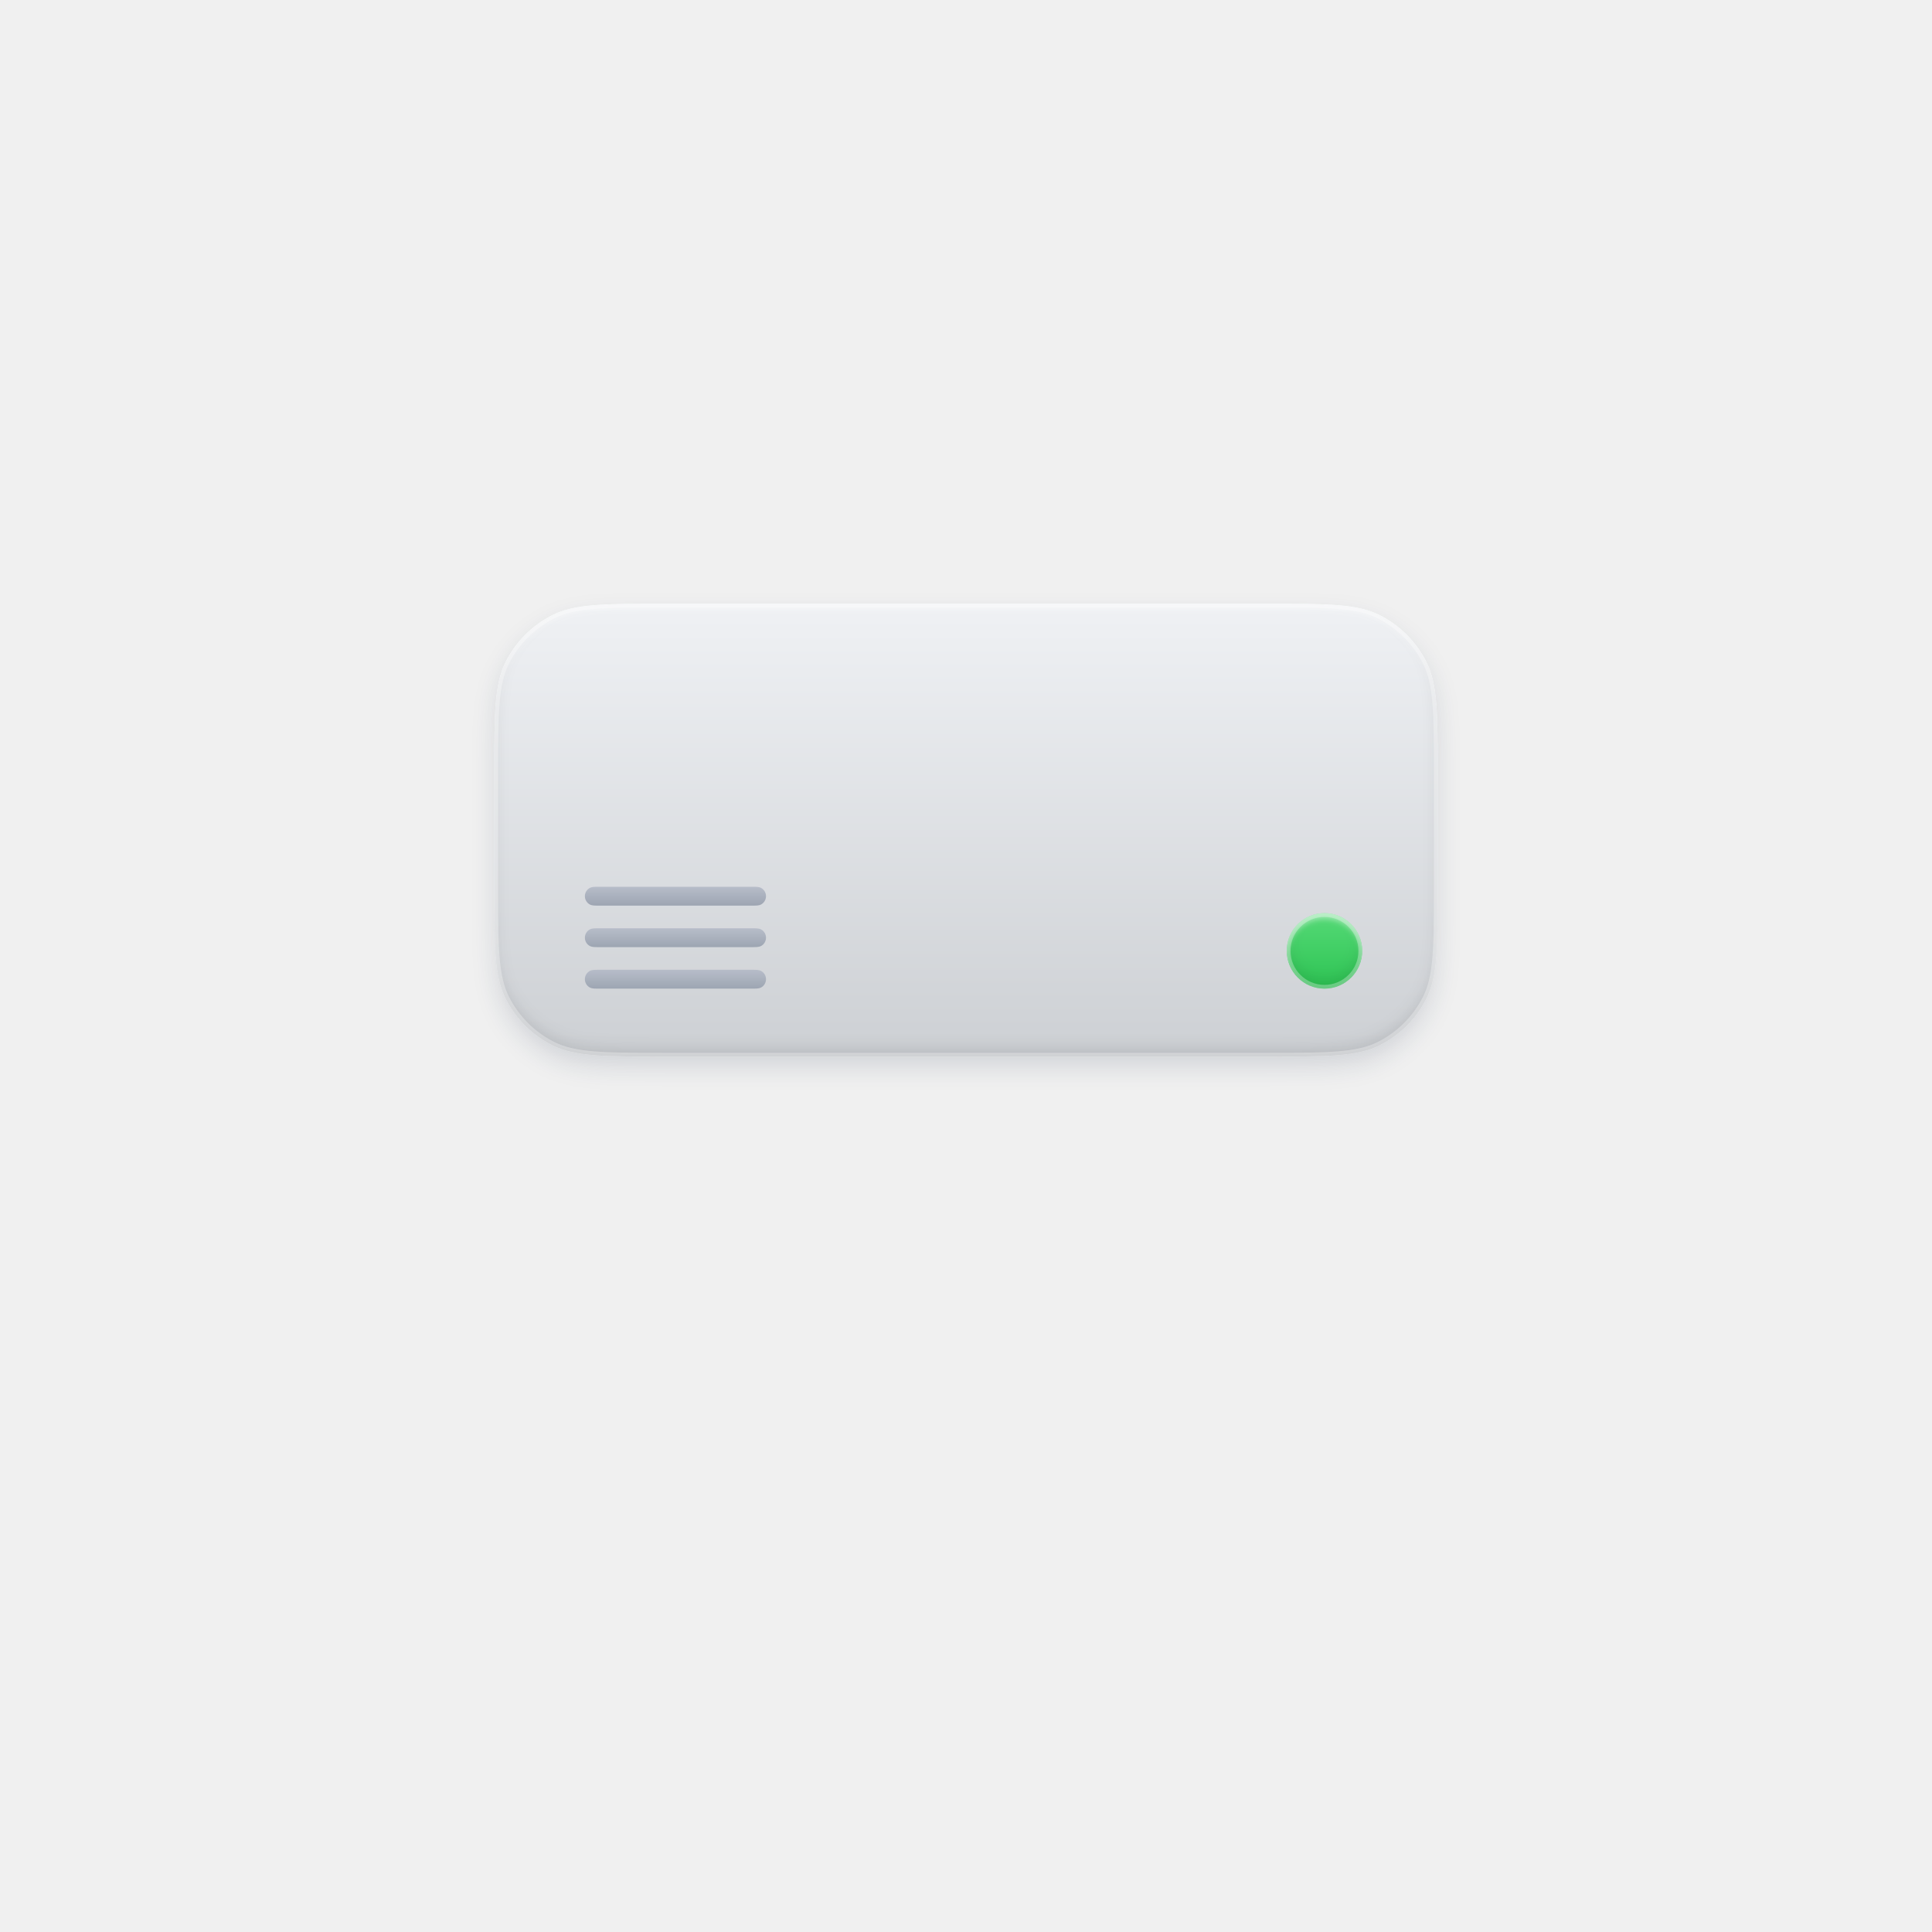
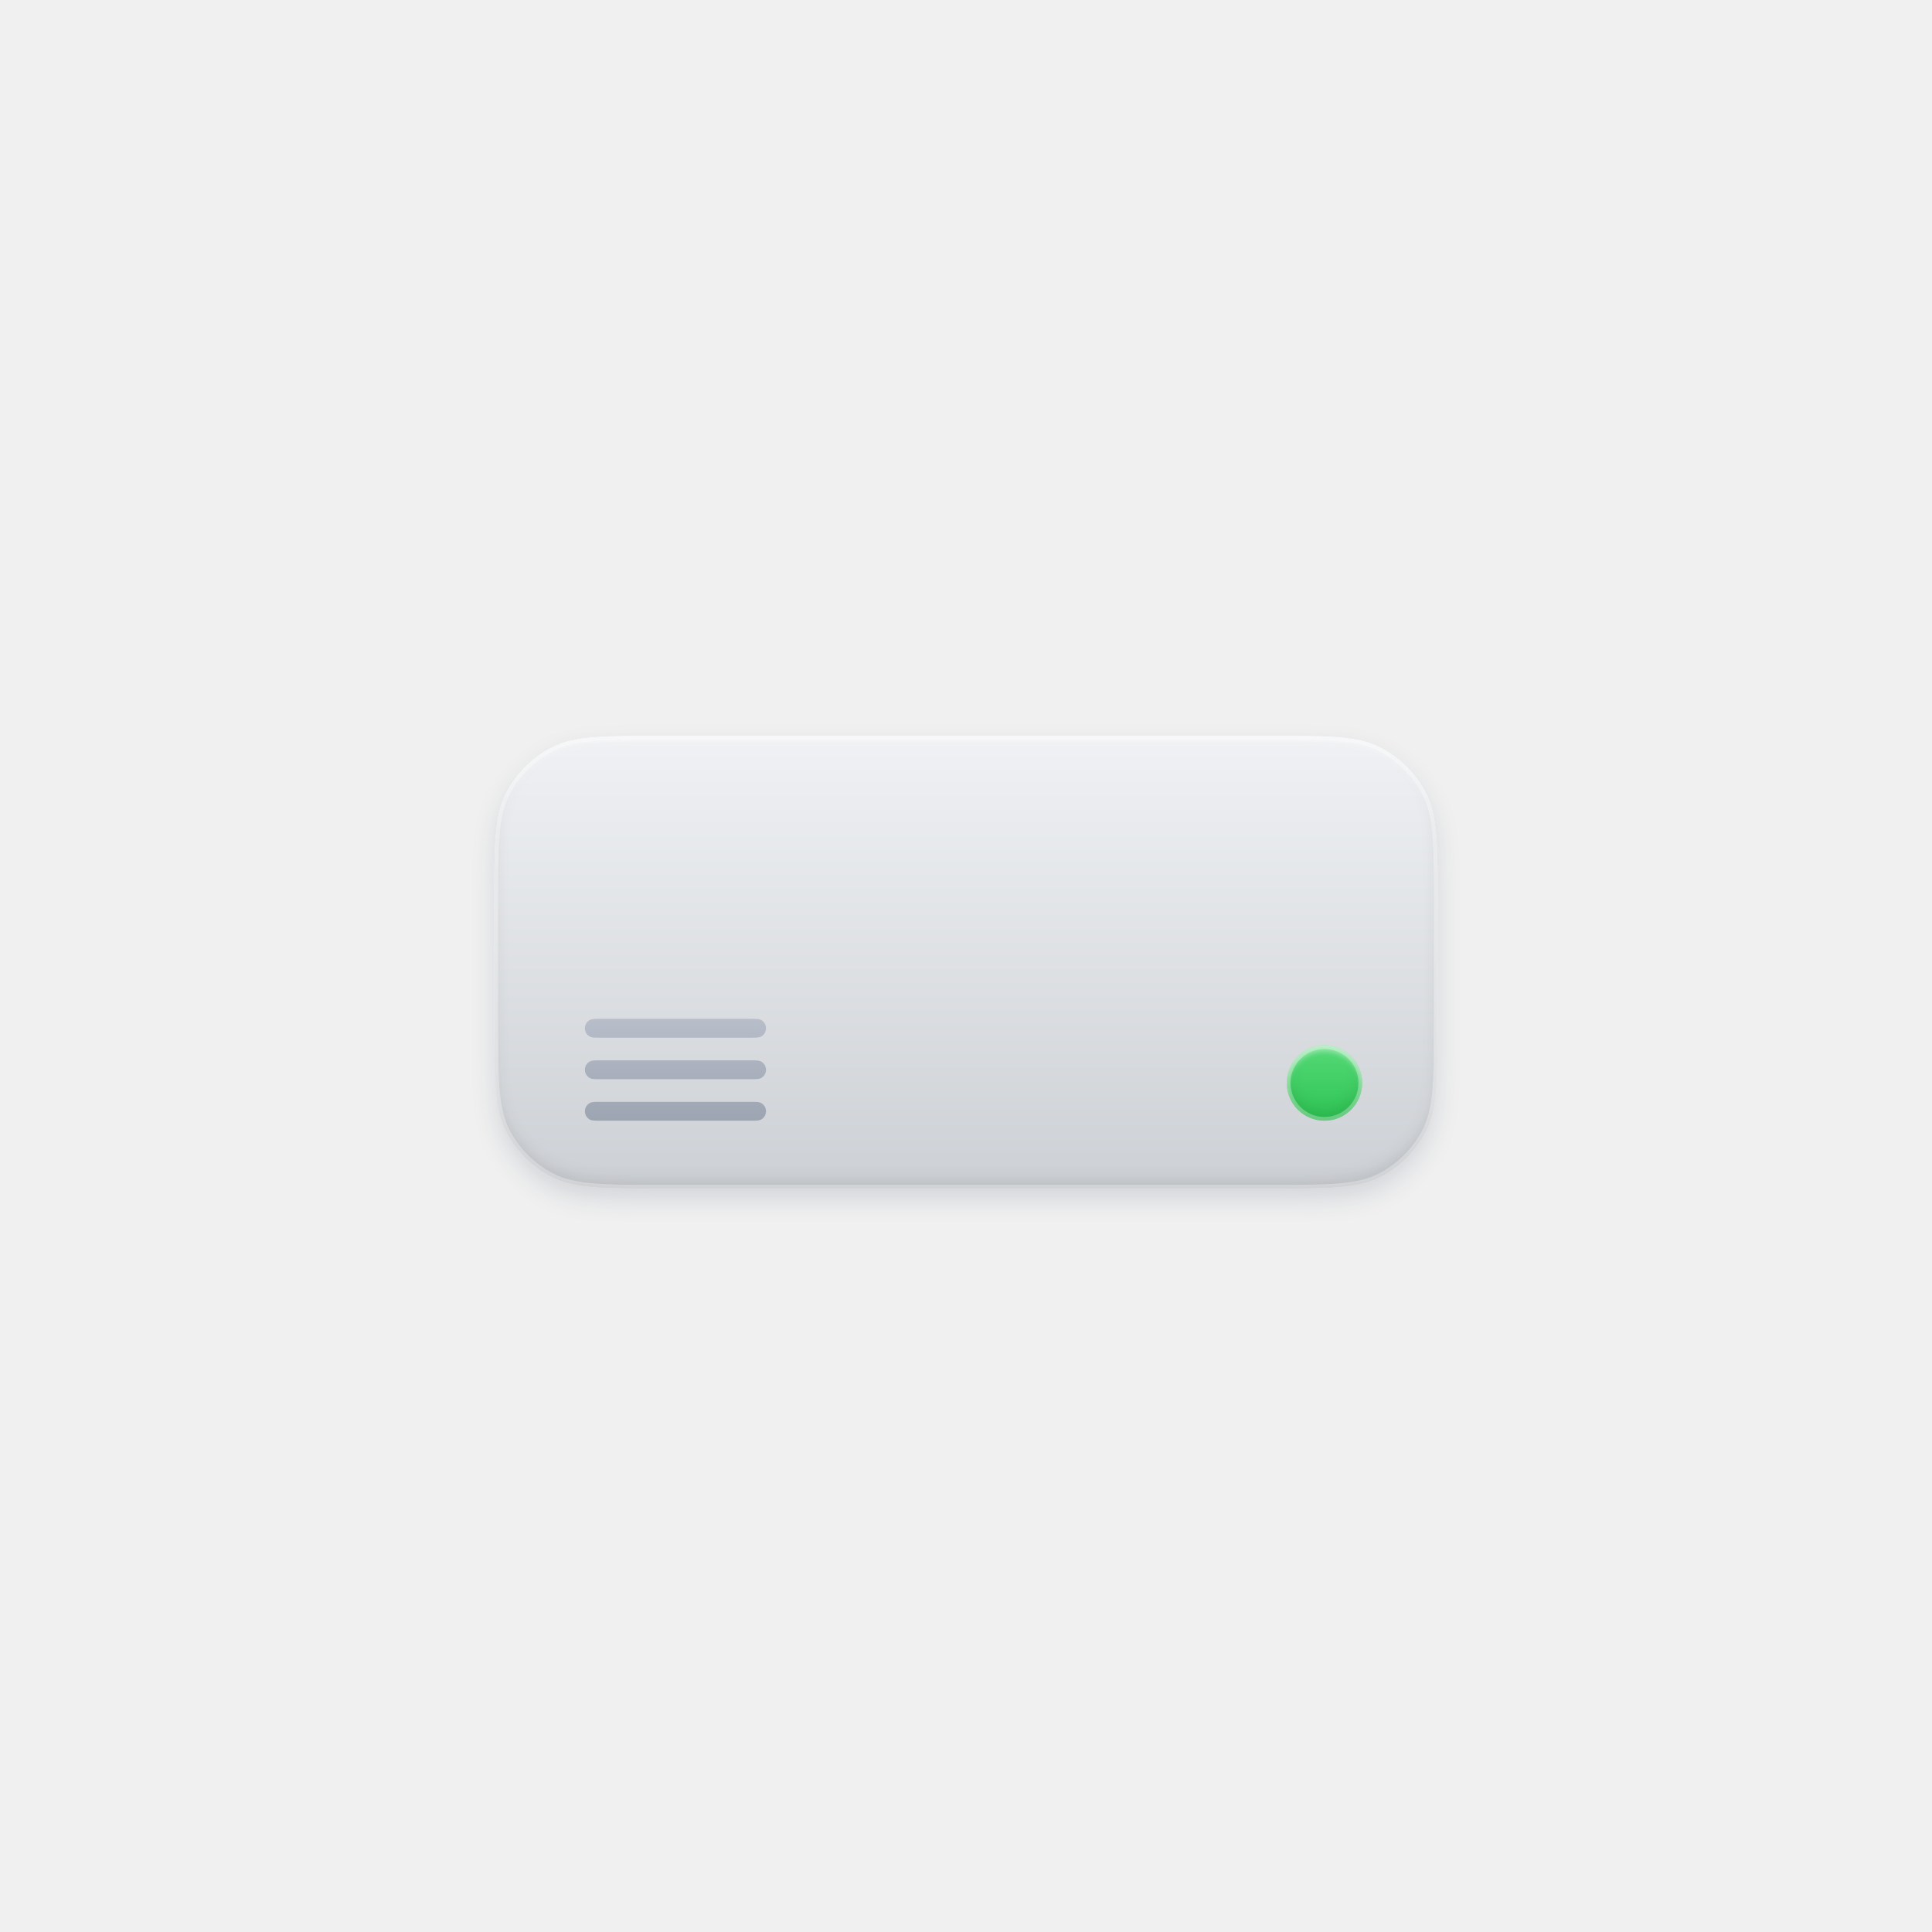
<svg xmlns="http://www.w3.org/2000/svg" xmlns:xlink="http://www.w3.org/1999/xlink" width="1024px" height="1024px" viewBox="0 0 1024 1024" version="1.1">
  <defs>
-     <path d="M731.423,326.104 C741.961,331.473 750.527,340.039 755.896,350.577 C762,362.556 762,378.237 762,409.6 L762,470.4 C762,501.763 762,517.444 755.896,529.423 C750.527,539.961 741.961,548.527 731.423,553.896 C719.444,560 703.763,560 672.4,560 L351.6,560 C320.237,560 304.556,560 292.577,553.896 C282.039,548.527 273.473,539.961 268.104,529.423 C262,517.444 262,501.763 262,470.4 L262,409.6 C262,378.237 262,362.556 268.104,350.577 C273.473,340.039 282.039,331.473 292.577,326.104 C304.556,320 320.237,320 351.6,320 L672.4,320 C703.763,320 719.444,320 731.423,326.104 Z" id="path-1" />
+     <path d="M731.423,396.104 C741.961,401.473 750.527,410.039 755.896,420.577 C762,432.556 762,448.237 762,479.6 L762,540.4 C762,571.763 762,587.444 755.896,599.423 C750.527,609.961 741.961,618.527 731.423,623.896 C719.444,630 703.763,630 672.4,630 L351.6,630 C320.237,630 304.556,630 292.577,623.896 C282.039,618.527 273.473,609.961 268.104,599.423 C262,587.444 262,571.763 262,540.4 L262,479.6 C262,448.237 262,432.556 268.104,420.577 C273.473,410.039 282.039,401.473 292.577,396.104 C304.556,390 320.237,390 351.6,390 L672.4,390 C703.763,390 719.444,390 731.423,396.104 Z" id="path-1" />
    <linearGradient x1="50%" y1="0%" x2="50%" y2="100%" id="linearGradient-2">
      <stop stop-color="#EFF1F4" offset="0%" />
      <stop stop-color="#CDD0D4" offset="100%" />
    </linearGradient>
-     <path d="M351.6,320 L672.4,320 C703.763,320 719.444,320 731.423,326.104 C741.961,331.473 750.527,340.039 755.896,350.577 C762,362.556 762,378.237 762,409.6 L762,470.4 C762,501.763 762,517.444 755.896,529.423 C750.527,539.961 741.961,548.527 731.423,553.896 C719.444,560 703.763,560 672.4,560 L351.6,560 C320.237,560 304.556,560 292.577,553.896 C282.039,548.527 273.473,539.961 268.104,529.423 C262,517.444 262,501.763 262,470.4 L262,409.6 C262,378.237 262,362.556 268.104,350.577 C273.473,340.039 282.039,331.473 292.577,326.104 C304.556,320 320.237,320 351.6,320 Z" id="path-3" />
+     <path d="M351.6,390 L672.4,390 C703.763,390 719.444,390 731.423,396.104 C741.961,401.473 750.527,410.039 755.896,420.577 C762,432.556 762,448.237 762,479.6 L762,540.4 C762,571.763 762,587.444 755.896,599.423 C750.527,609.961 741.961,618.527 731.423,623.896 C719.444,630 703.763,630 672.4,630 L351.6,630 C320.237,630 304.556,630 292.577,623.896 C282.039,618.527 273.473,609.961 268.104,599.423 C262,587.444 262,571.763 262,540.4 L262,479.6 C262,448.237 262,432.556 268.104,420.577 C273.473,410.039 282.039,401.473 292.577,396.104 C304.556,390 320.237,390 351.6,390 Z" id="path-3" />
    <filter x="-4.2%" y="-6.2%" width="108.4%" height="117.5%" filterUnits="objectBoundingBox" id="filter-4">
      <feOffset dx="0" dy="6" in="SourceAlpha" result="shadowOffsetOuter1" />
      <feGaussianBlur stdDeviation="6" in="shadowOffsetOuter1" result="shadowBlurOuter1" />
      <feComposite in="shadowBlurOuter1" in2="SourceAlpha" operator="out" result="shadowBlurOuter1" />
      <feColorMatrix values="0 0 0 0 0.043   0 0 0 0 0.118   0 0 0 0 0.251  0 0 0 0.122 0" type="matrix" in="shadowBlurOuter1" />
    </filter>
    <filter x="-3.6%" y="-5.0%" width="107.2%" height="115.0%" filterUnits="objectBoundingBox" id="filter-5">
      <feGaussianBlur stdDeviation="1.5" in="SourceAlpha" result="shadowBlurInner1" />
      <feOffset dx="0" dy="3" in="shadowBlurInner1" result="shadowOffsetInner1" />
      <feComposite in="shadowOffsetInner1" in2="SourceAlpha" operator="arithmetic" k2="-1" k3="1" result="shadowInnerInner1" />
      <feColorMatrix values="0 0 0 0 1   0 0 0 0 1   0 0 0 0 1  0 0 0 0.451 0" type="matrix" in="shadowInnerInner1" result="shadowMatrixInner1" />
      <feGaussianBlur stdDeviation="4" in="SourceAlpha" result="shadowBlurInner2" />
      <feOffset dx="0" dy="-4" in="shadowBlurInner2" result="shadowOffsetInner2" />
      <feComposite in="shadowOffsetInner2" in2="SourceAlpha" operator="arithmetic" k2="-1" k3="1" result="shadowInnerInner2" />
      <feColorMatrix values="0 0 0 0 0   0 0 0 0 0   0 0 0 0 0  0 0 0 0.102 0" type="matrix" in="shadowInnerInner2" result="shadowMatrixInner2" />
      <feMerge>
        <feMergeNode in="shadowMatrixInner1" />
        <feMergeNode in="shadowMatrixInner2" />
      </feMerge>
    </filter>
    <linearGradient x1="50%" y1="0%" x2="50%" y2="100%" id="linearGradient-6">
      <stop stop-color="#B7BDC9" offset="0%" />
      <stop stop-color="#9DA5B2" offset="100%" />
    </linearGradient>
    <linearGradient x1="50%" y1="0%" x2="50%" y2="100%" id="linearGradient-7">
      <stop stop-color="#55D976" offset="0%" />
      <stop stop-color="#2DC453" offset="100%" />
    </linearGradient>
-     <circle id="path-8" cx="702" cy="504" r="20" />
+     <circle id="path-8" cx="702" cy="574" r="20" />
    <filter x="-15.0%" y="-15.0%" width="130.0%" height="130.0%" filterUnits="objectBoundingBox" id="filter-9">
      <feGaussianBlur stdDeviation="1.5" in="SourceAlpha" result="shadowBlurInner1" />
      <feOffset dx="0" dy="3" in="shadowBlurInner1" result="shadowOffsetInner1" />
      <feComposite in="shadowOffsetInner1" in2="SourceAlpha" operator="arithmetic" k2="-1" k3="1" result="shadowInnerInner1" />
      <feColorMatrix values="0 0 0 0 1   0 0 0 0 1   0 0 0 0 1  0 0 0 0.451 0" type="matrix" in="shadowInnerInner1" result="shadowMatrixInner1" />
      <feGaussianBlur stdDeviation="4" in="SourceAlpha" result="shadowBlurInner2" />
      <feOffset dx="0" dy="-4" in="shadowBlurInner2" result="shadowOffsetInner2" />
      <feComposite in="shadowOffsetInner2" in2="SourceAlpha" operator="arithmetic" k2="-1" k3="1" result="shadowInnerInner2" />
      <feColorMatrix values="0 0 0 0 0   0 0 0 0 0   0 0 0 0 0  0 0 0 0.102 0" type="matrix" in="shadowInnerInner2" result="shadowMatrixInner2" />
      <feMerge>
        <feMergeNode in="shadowMatrixInner1" />
        <feMergeNode in="shadowMatrixInner2" />
      </feMerge>
    </filter>
  </defs>
  <g id="Files-/-Disk-Image-1024" stroke="none" fill="none" xlink:href="#path-1" fill-rule="evenodd" stroke-width="1">
    <g id="Mark">
      <g id="Slab">
        <use fill="black" fill-opacity="1" filter="url(#filter-4)" xlink:href="#path-3" />
        <use fill="url(#linearGradient-2)" fill-rule="evenodd" xlink:href="#path-3" />
        <use fill="black" fill-opacity="1" filter="url(#filter-5)" xlink:href="#path-3" />
-         <path stroke-opacity="0.302" stroke="#FFFFFF" stroke-width="2" d="M709.099,321.76 C718.652,322.54 725.299,324.106 730.969,326.995 C741.318,332.268 749.732,340.682 755.005,351.031 C757.894,356.701 759.46,363.348 760.24,372.901 C760.886,380.8 761,388.07 761,409.6 L761,470.4 C761,491.93 760.886,499.2 760.24,507.099 C759.46,516.652 757.894,523.299 755.005,528.969 C749.732,539.318 741.318,547.732 730.969,553.005 C725.299,555.894 718.652,557.46 709.099,558.24 C701.2,558.886 693.93,559 672.4,559 L351.6,559 C330.07,559 322.8,558.886 314.901,558.24 C305.348,557.46 298.701,555.894 293.031,553.005 C282.682,547.732 274.268,539.318 268.995,528.969 C266.106,523.299 264.54,516.652 263.76,507.099 C263.114,499.2 263,491.93 263,470.4 L263,409.6 C263,388.07 263.114,380.8 263.76,372.901 C264.54,363.348 266.106,356.701 268.995,351.031 C274.268,340.682 282.682,332.268 293.031,326.995 C298.701,324.106 305.348,322.54 314.901,321.76 C322.8,321.114 330.07,321 351.6,321 L672.4,321 C693.93,321 701.2,321.114 709.099,321.76 Z" stroke-linejoin="square" />
+         <path stroke-opacity="0.302" stroke="#FFFFFF" stroke-width="2" d="M709.099,391.76 C718.652,392.54 725.299,394.106 730.969,396.995 C741.318,402.268 749.732,410.682 755.005,421.031 C757.894,426.701 759.46,433.348 760.24,442.901 C760.886,450.8 761,458.07 761,479.6 L761,540.4 C761,561.93 760.886,569.2 760.24,577.099 C759.46,586.652 757.894,593.299 755.005,598.969 C749.732,609.318 741.318,617.732 730.969,623.005 C725.299,625.894 718.652,627.46 709.099,628.24 C701.2,628.886 693.93,629 672.4,629 L351.6,629 C330.07,629 322.8,628.886 314.901,628.24 C305.348,627.46 298.701,625.894 293.031,623.005 C282.682,617.732 274.268,609.318 268.995,598.969 C266.106,593.299 264.54,586.652 263.76,577.099 C263.114,569.2 263,561.93 263,540.4 L263,479.6 C263,458.07 263.114,450.8 263.76,442.901 C264.54,433.348 266.106,426.701 268.995,421.031 C274.268,410.682 282.682,402.268 293.031,396.995 C298.701,394.106 305.348,392.54 314.901,391.76 C322.8,391.114 330.07,391 351.6,391 L672.4,391 C693.93,391 701.2,391.114 709.099,391.76 Z" stroke-linejoin="square" />
      </g>
-       <path d="M318,470 L398,470 C400.8,470 402.2,470 403.27,470.545 C404.945,471.399 406,473.12 406,475 C406,476.88 404.945,478.601 403.27,479.455 C402.2,480 400.8,480 398,480 L318,480 C315.2,480 313.8,480 312.73,479.455 C311.055,478.601 310,476.88 310,475 C310,473.12 311.055,471.399 312.73,470.545 C313.8,470 315.2,470 318,470 Z" id="Vent-1" fill="url(#linearGradient-6)" />
-       <path d="M318,492 L398,492 C400.8,492 402.2,492 403.27,492.545 C404.945,493.399 406,495.12 406,497 C406,498.88 404.945,500.601 403.27,501.455 C402.2,502 400.8,502 398,502 L318,502 C315.2,502 313.8,502 312.73,501.455 C311.055,500.601 310,498.88 310,497 C310,495.12 311.055,493.399 312.73,492.545 C313.8,492 315.2,492 318,492 Z" id="Vent-2" fill="url(#linearGradient-6)" />
-       <path d="M318,514 L398,514 C400.8,514 402.2,514 403.27,514.545 C404.945,515.399 406,517.12 406,519 C406,520.88 404.945,522.601 403.27,523.455 C402.2,524 400.8,524 398,524 L318,524 C315.2,524 313.8,524 312.73,523.455 C311.055,522.601 310,520.88 310,519 C310,517.12 311.055,515.399 312.73,514.545 C313.8,514 315.2,514 318,514 Z" id="Vent-3" fill="url(#linearGradient-6)" />
+       <path d="M318,540 L398,540 C400.8,540 402.2,540 403.27,540.545 C404.945,541.399 406,543.12 406,545 C406,546.88 404.945,548.601 403.27,549.455 C402.2,550 400.8,550 398,550 L318,550 C315.2,550 313.8,550 312.73,549.455 C311.055,548.601 310,546.88 310,545 C310,543.12 311.055,541.399 312.73,540.545 C313.8,540 315.2,540 318,540 Z M318,562 L398,562 C400.8,562 402.2,562 403.27,562.545 C404.945,563.399 406,565.12 406,567 C406,568.88 404.945,570.601 403.27,571.455 C402.2,572 400.8,572 398,572 L318,572 C315.2,572 313.8,572 312.73,571.455 C311.055,570.601 310,568.88 310,567 C310,565.12 311.055,563.399 312.73,562.545 C313.8,562 315.2,562 318,562 Z M318,584 L398,584 C400.8,584 402.2,584 403.27,584.545 C404.945,585.399 406,587.12 406,589 C406,590.88 404.945,592.601 403.27,593.455 C402.2,594 400.8,594 398,594 L318,594 C315.2,594 313.8,594 312.73,593.455 C311.055,592.601 310,590.88 310,589 C310,587.12 311.055,585.399 312.73,584.545 C313.8,584 315.2,584 318,584 Z" id="Vents" fill="url(#linearGradient-6)" />
      <g id="Light">
        <use fill="url(#linearGradient-7)" fill-rule="evenodd" xlink:href="#path-8" />
        <use fill="black" fill-opacity="1" filter="url(#filter-9)" xlink:href="#path-8" />
-         <circle stroke-opacity="0.302" stroke="#FFFFFF" stroke-width="2" stroke-linejoin="square" cx="702" cy="504" r="19" />
+         <circle stroke-opacity="0.302" stroke="#FFFFFF" stroke-width="2" stroke-linejoin="square" cx="702" cy="574" r="19" />
      </g>
    </g>
  </g>
</svg>
